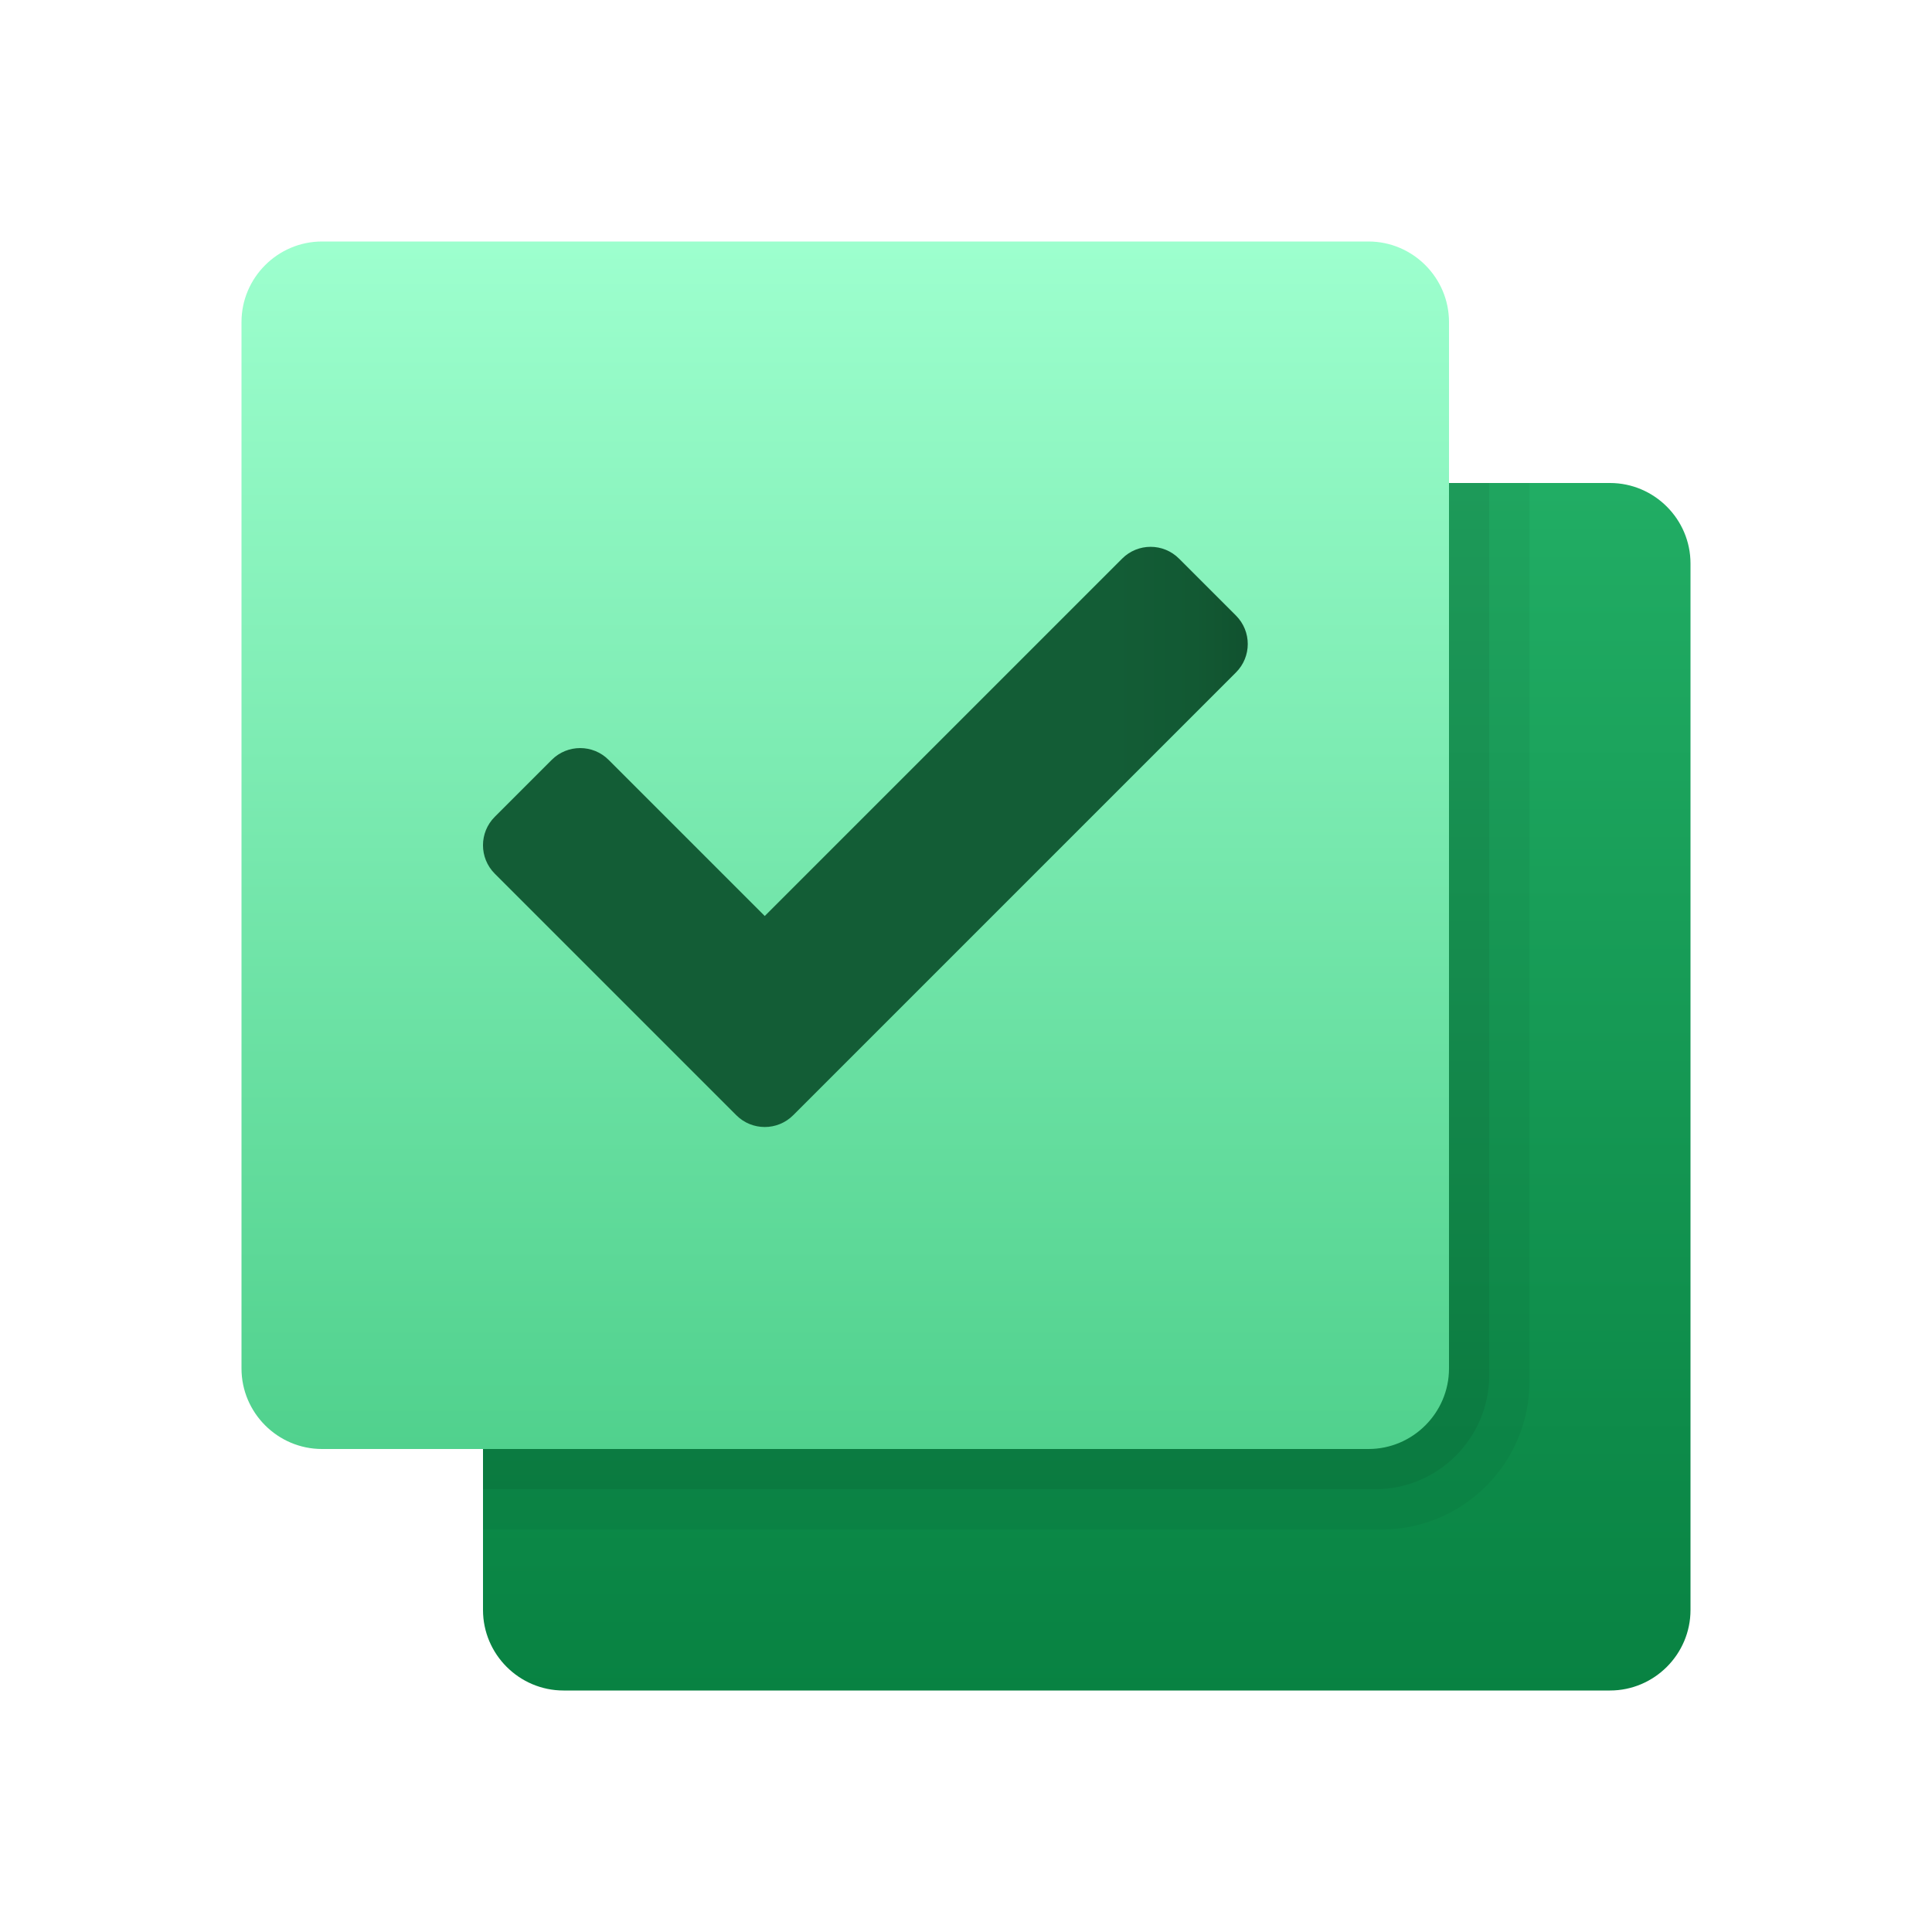
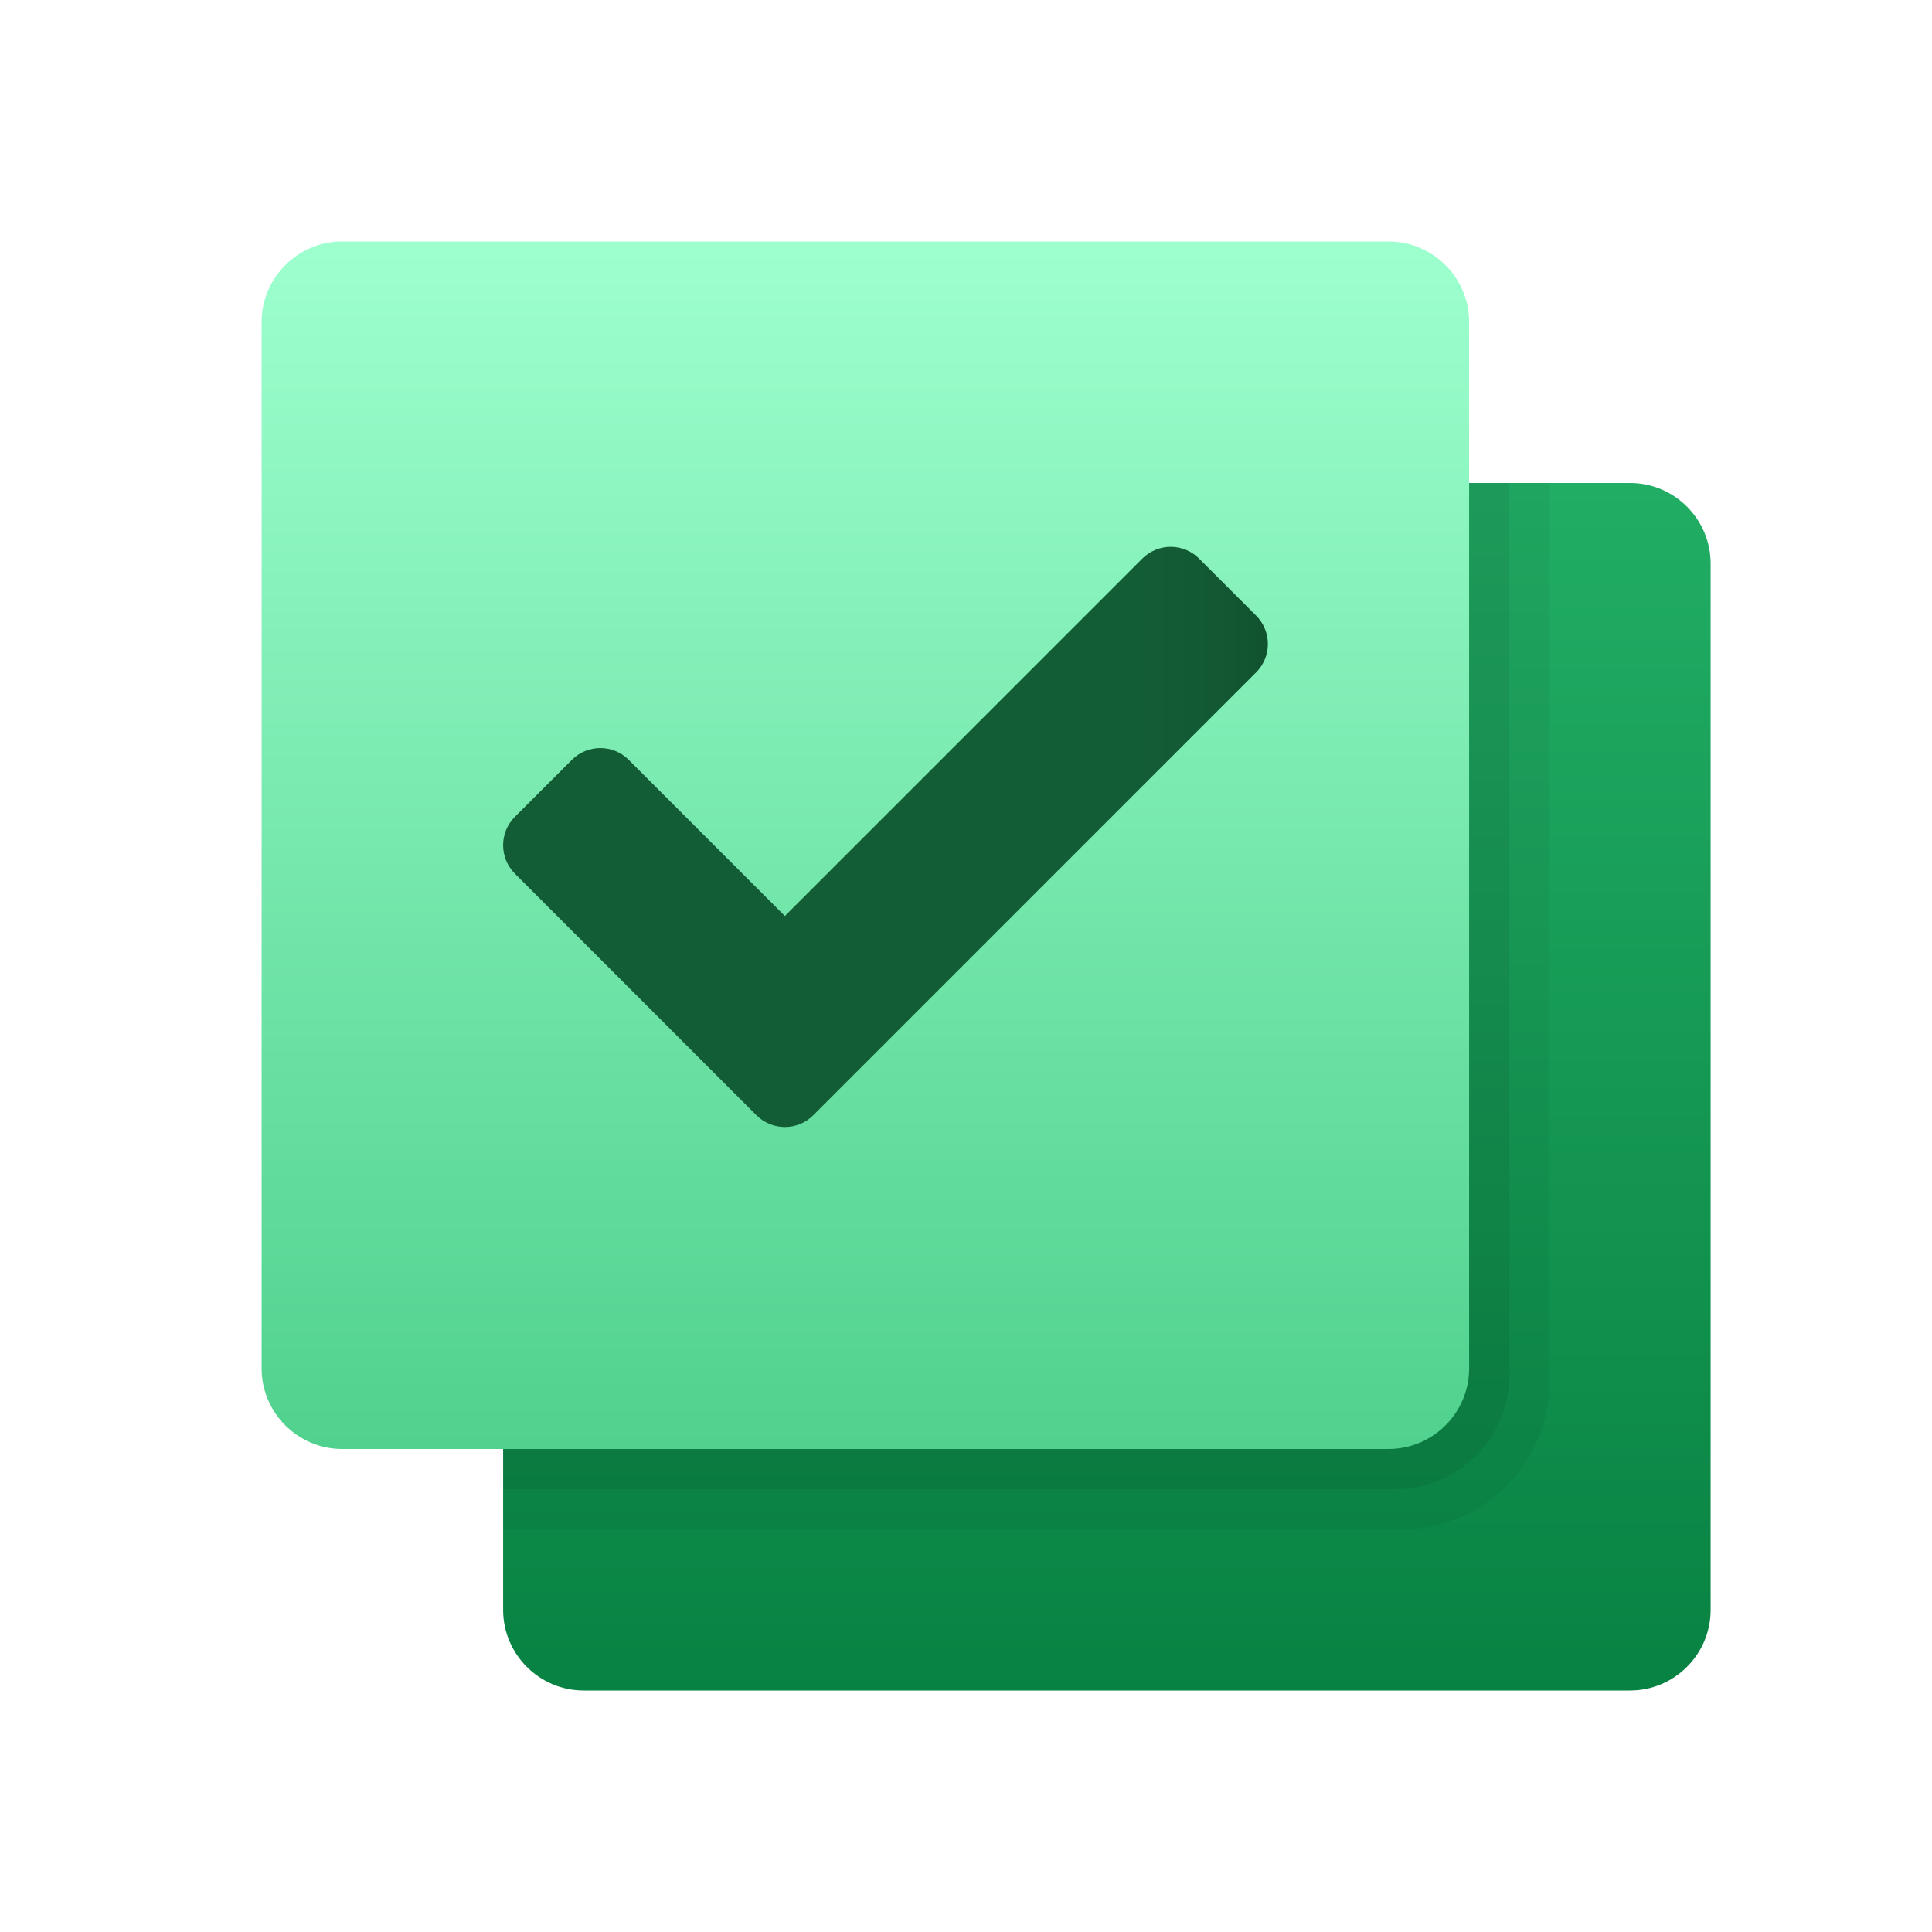
- <svg xmlns="http://www.w3.org/2000/svg" viewBox="0 0 48 48" width="48px" height="48px">
+ <svg xmlns="http://www.w3.org/2000/svg" viewBox="0 0 47 48" width="48px" height="48px">
  <linearGradient id="wi9reJZsYu2bf~DD3zafra" x1="27" x2="27" y1="12.101" y2="42.032" gradientUnits="userSpaceOnUse">
    <stop offset="0" stop-color="#21ad64" />
    <stop offset="1" stop-color="#088242" />
  </linearGradient>
  <path fill="url(#wi9reJZsYu2bf~DD3zafra)" d="M40,42H14c-1.1,0-2-0.9-2-2V14c0-1.1,0.9-2,2-2h26c1.1,0,2,0.9,2,2v26C42,41.1,41.1,42,40,42z" />
  <path d="M38,12H12v26h22.319C36.352,38,38,36.352,38,34.319V12z" opacity=".05" />
  <path d="M37,12H12v25h22.161C35.729,37,37,35.729,37,34.161V12z" opacity=".07" />
  <linearGradient id="wi9reJZsYu2bf~DD3zafrb" x1="21" x2="21" y1="6.101" y2="36.032" gradientUnits="userSpaceOnUse">
    <stop offset="0" stop-color="#9dffce" />
    <stop offset="1" stop-color="#50d18d" />
  </linearGradient>
  <path fill="url(#wi9reJZsYu2bf~DD3zafrb)" d="M34,36H8c-1.1,0-2-0.9-2-2V8c0-1.1,0.9-2,2-2h26c1.1,0,2,0.9,2,2v26C36,35.1,35.1,36,34,36z" />
  <linearGradient id="wi9reJZsYu2bf~DD3zafrc" x1="12" x2="31" y1="20.793" y2="20.793" gradientUnits="userSpaceOnUse">
    <stop offset=".824" stop-color="#135d36" />
    <stop offset=".931" stop-color="#125933" />
    <stop offset="1" stop-color="#11522f" />
  </linearGradient>
  <path fill="url(#wi9reJZsYu2bf~DD3zafrc)" d="M18.293,27.707l-6-6c-0.391-0.391-0.391-1.024,0-1.414l1.414-1.414 c0.391-0.391,1.024-0.391,1.414,0L19,22.758l8.879-8.879c0.391-0.391,1.024-0.391,1.414,0l1.414,1.414 c0.391,0.391,0.391,1.024,0,1.414l-11,11C19.317,28.098,18.683,28.098,18.293,27.707z" />
</svg>
